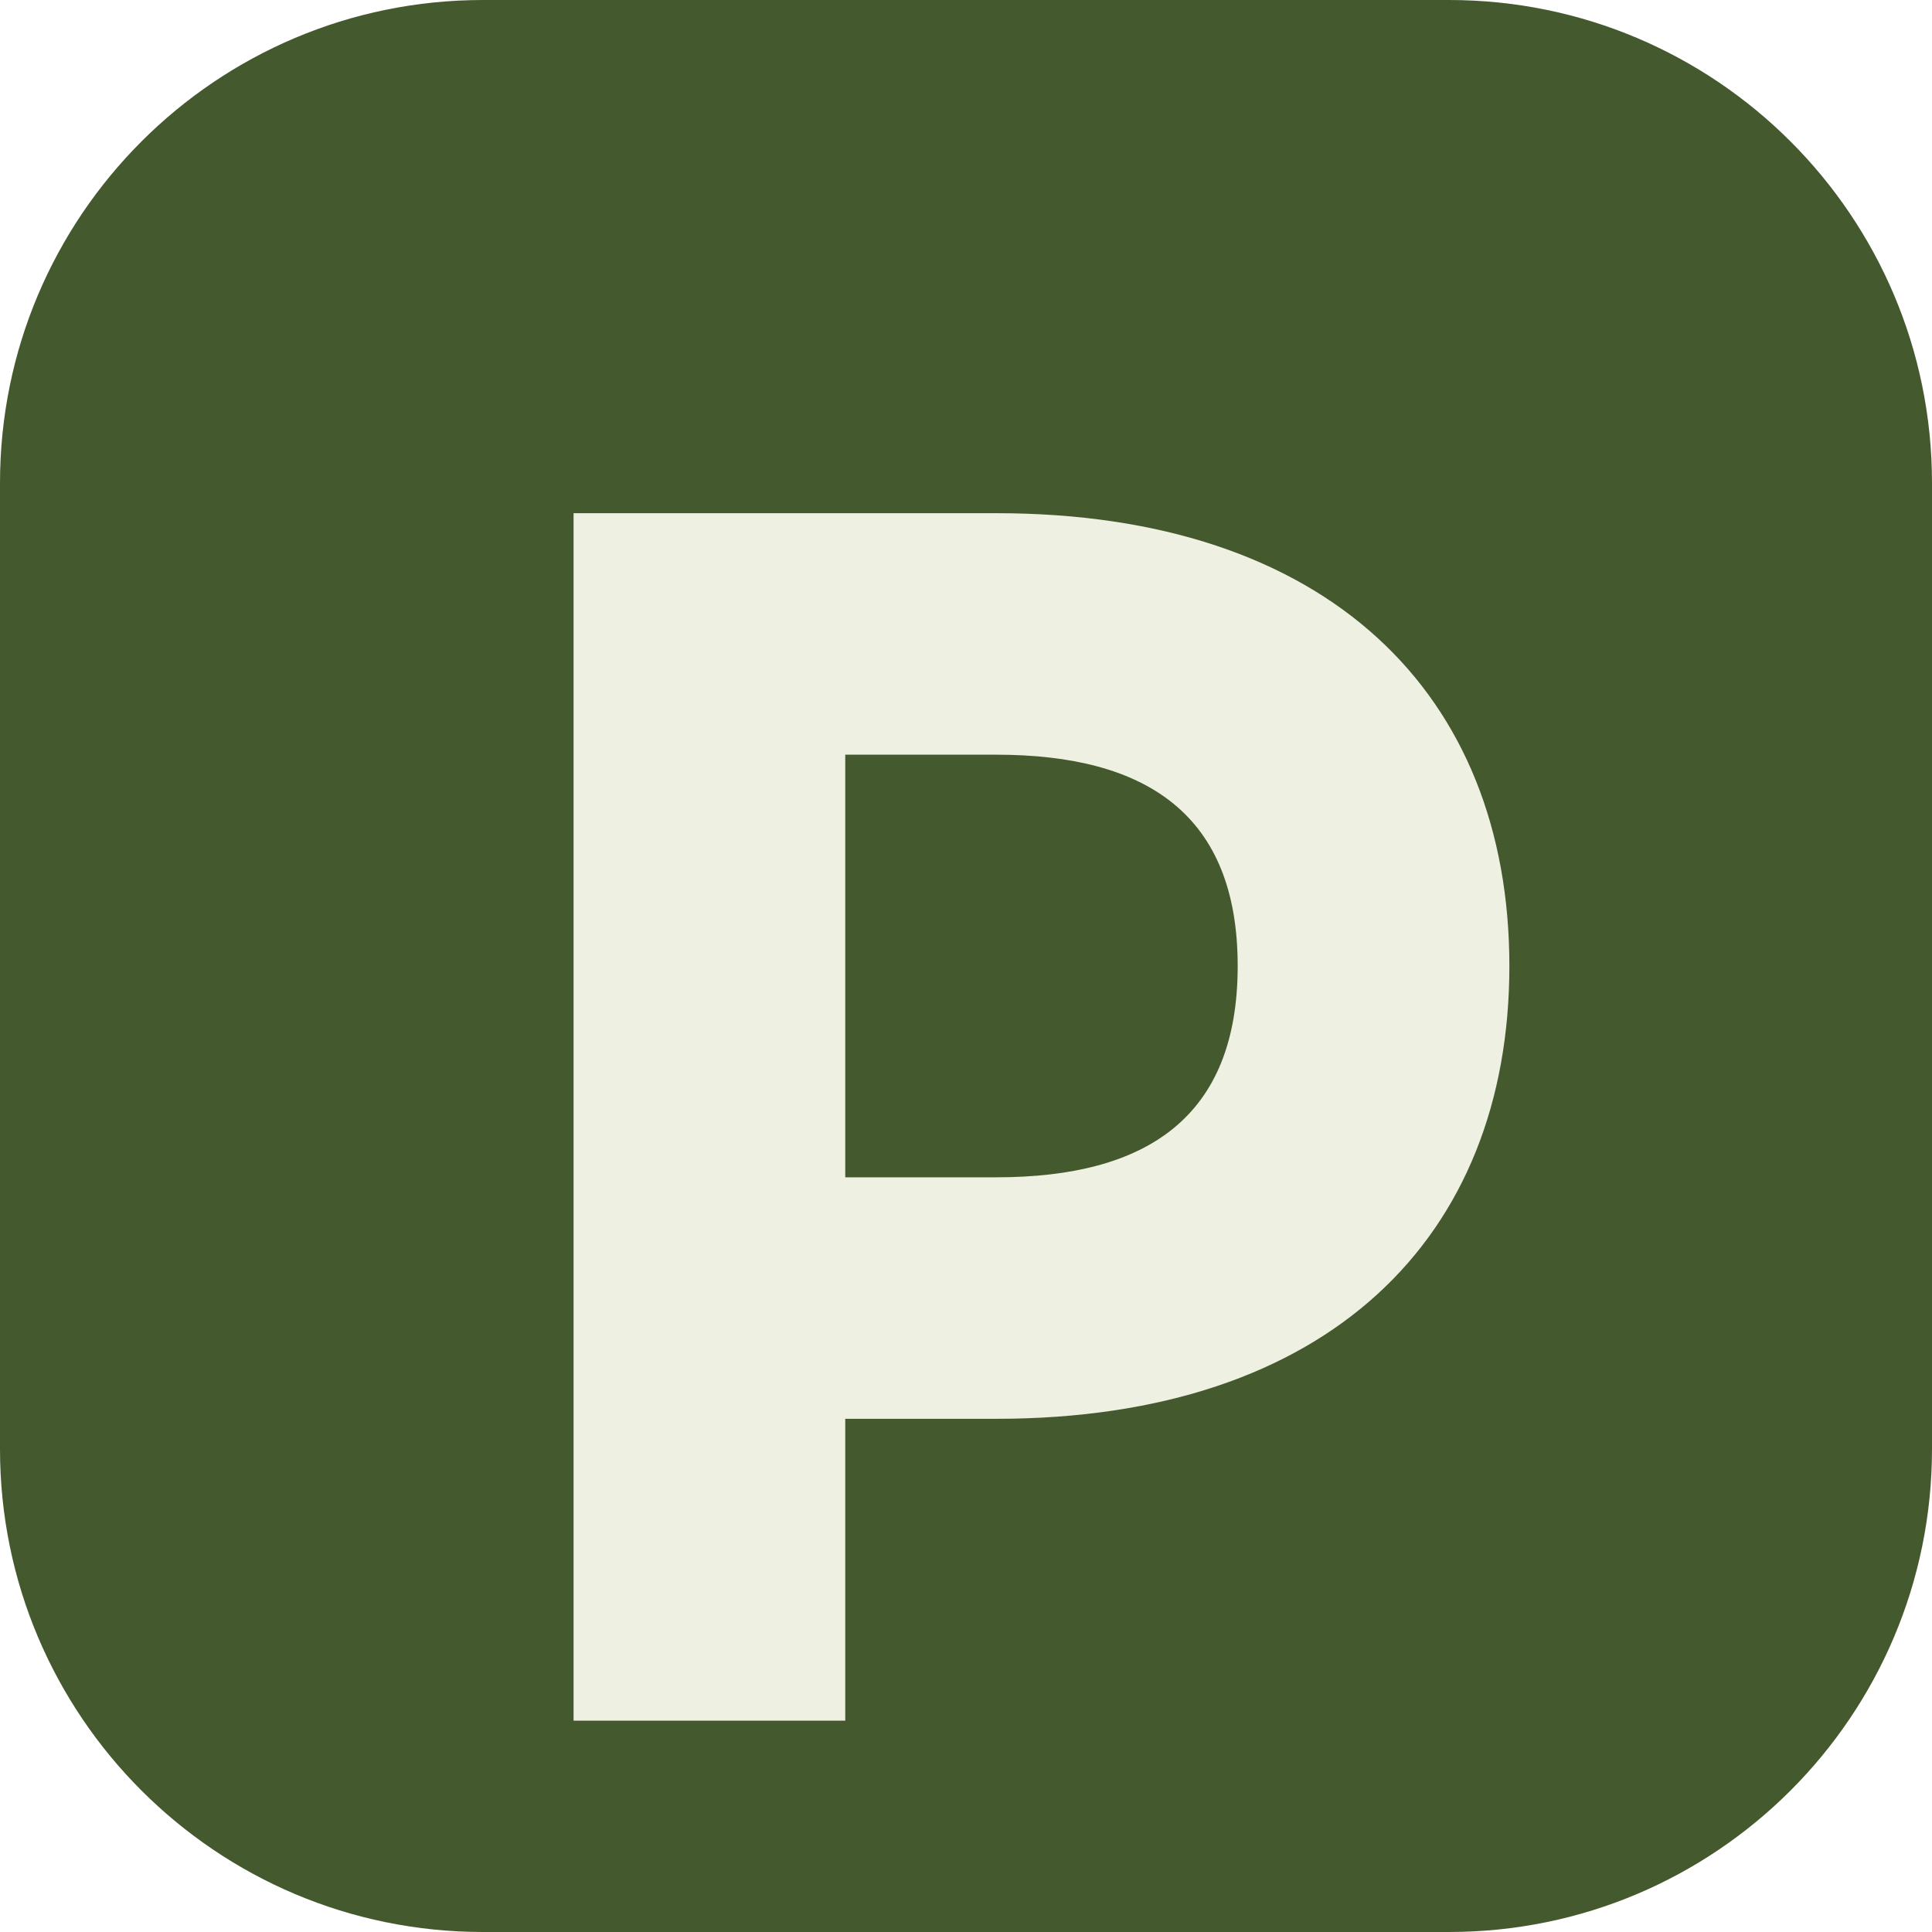
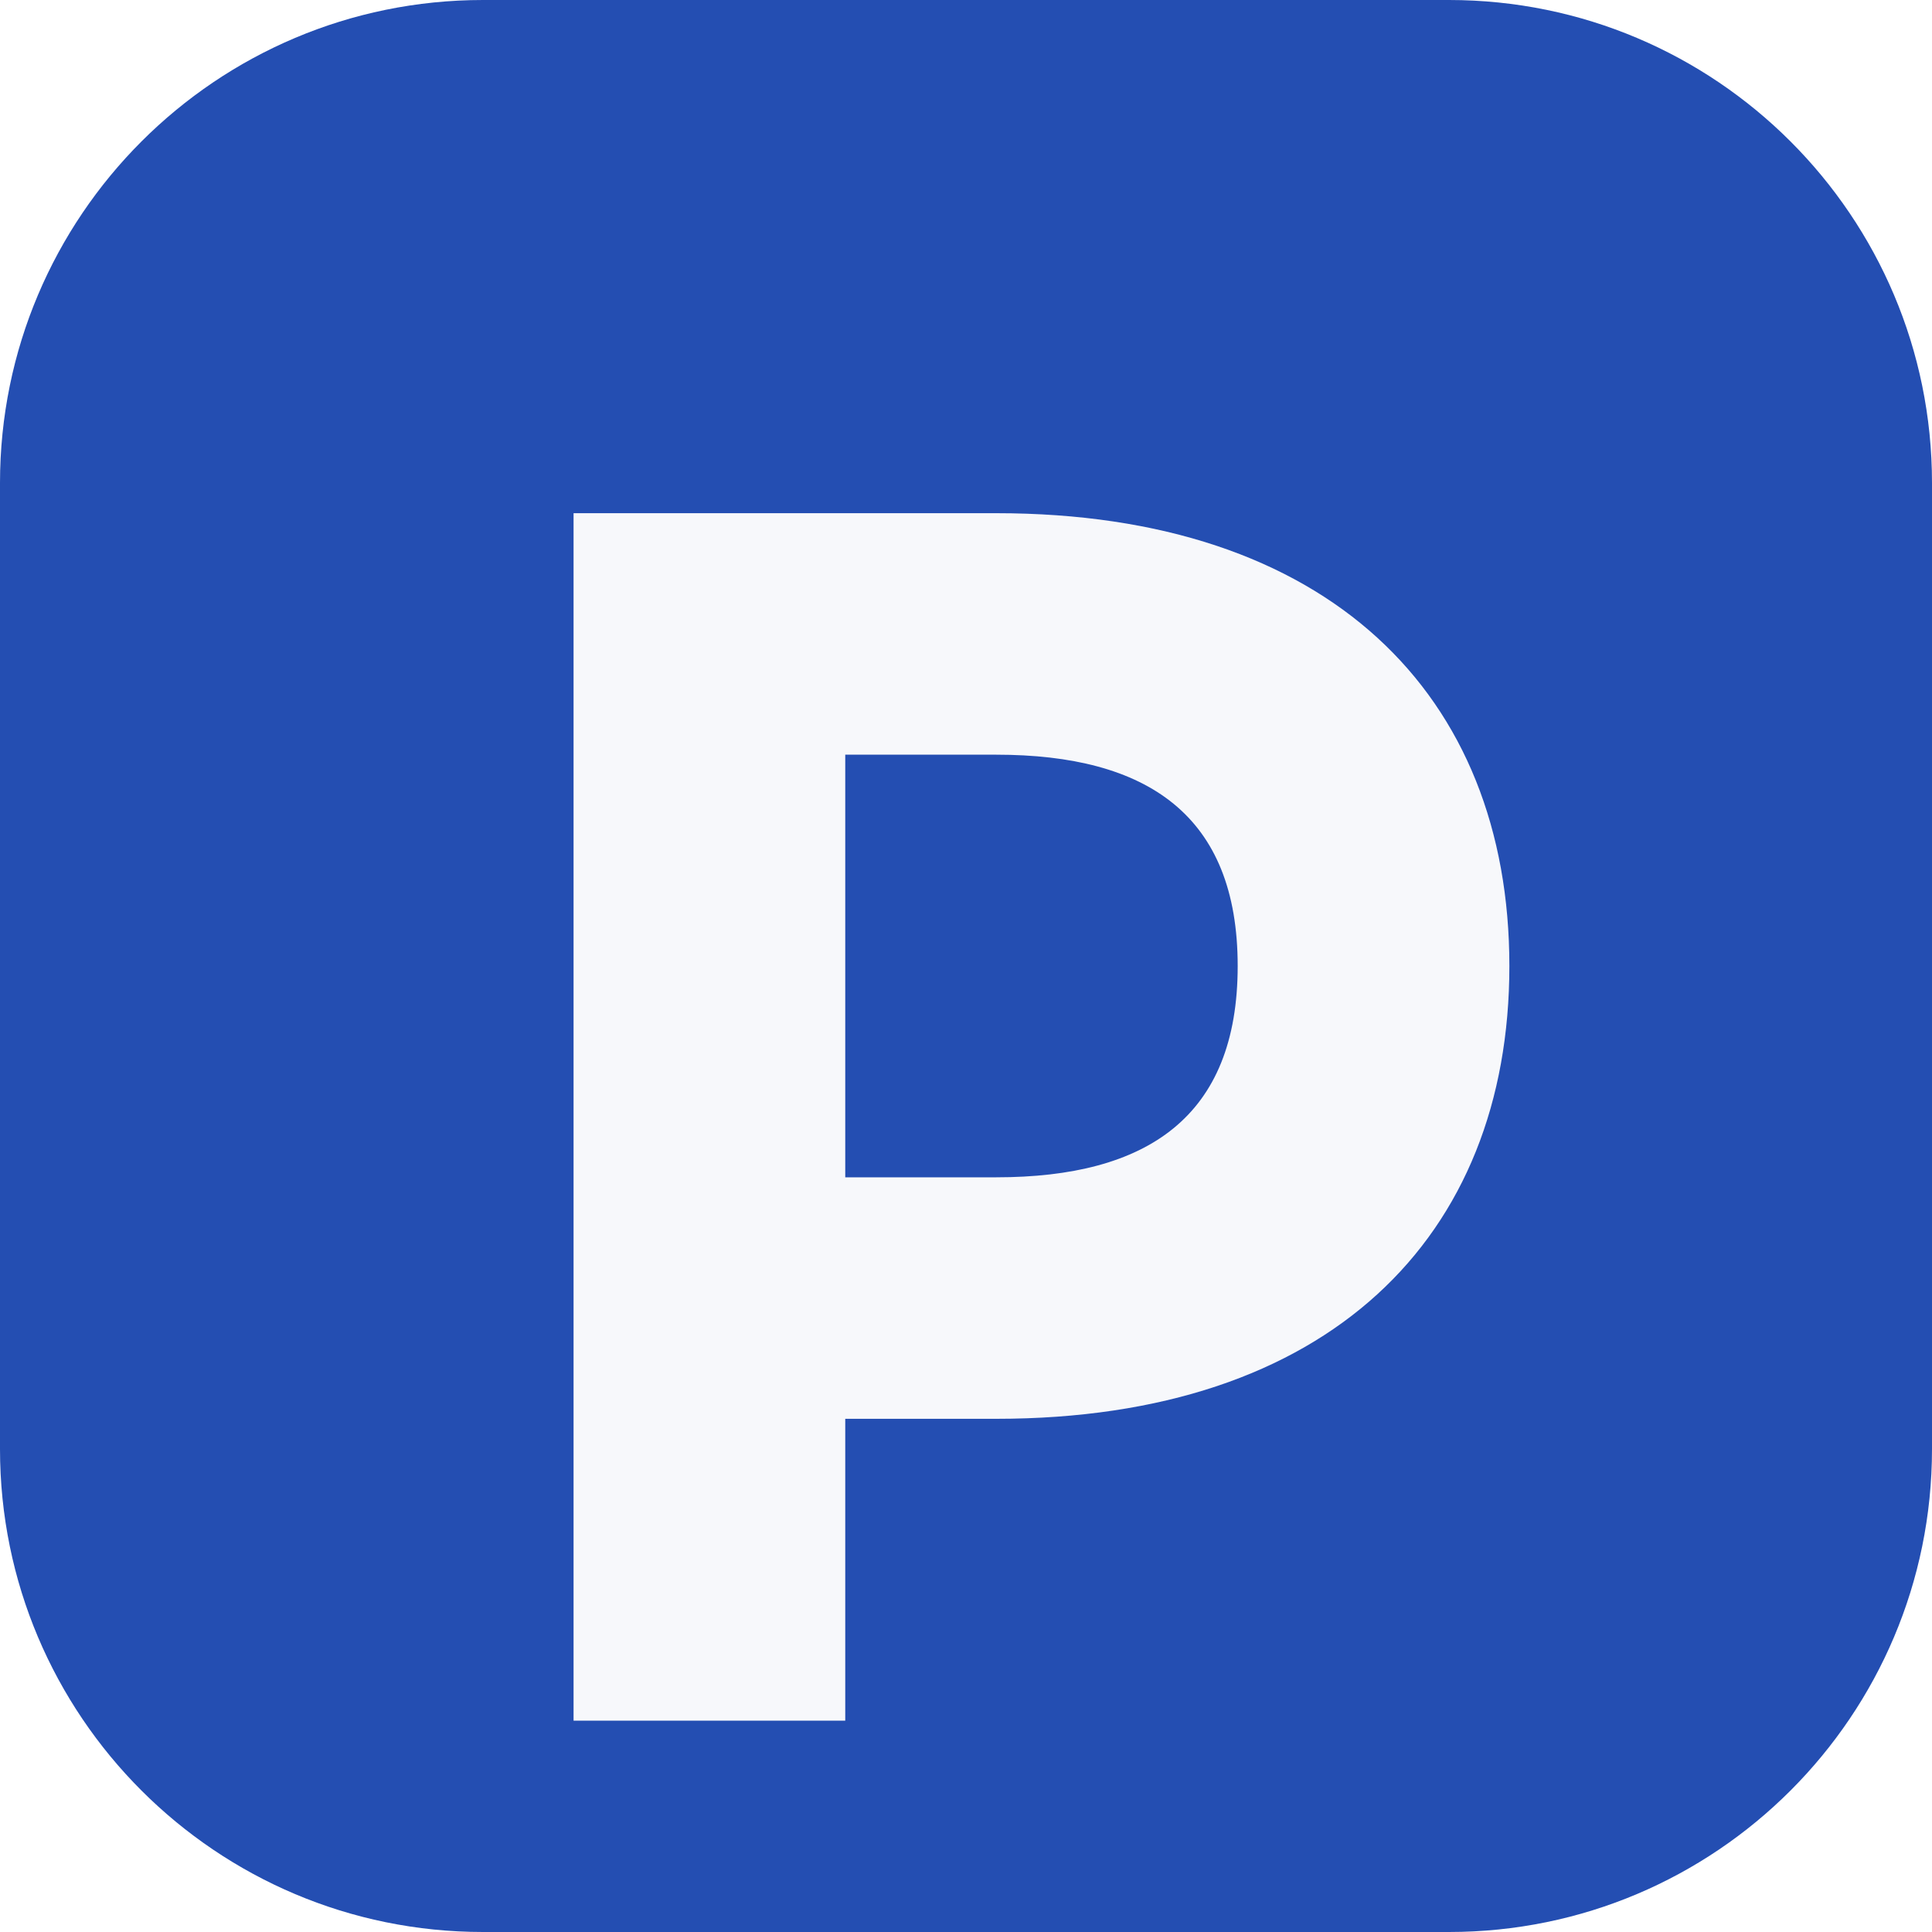
<svg xmlns="http://www.w3.org/2000/svg" viewBox="0 0 64 64">
-   <rect width="64" height="64" rx="16" fill="#45592e" />
-   <path d="M19 17h14c11 0 17 6 17 15S44 47 33 47h-5v10h-9V17zm9 8v14h5c5 0 8-2 8-7s-3-7-8-7h-5z" fill="#eef0e2" />
+   <rect width="64" height="64" rx="16" fill="#244eb2" />
+   <path d="M19 17h14c11 0 17 6 17 15S44 47 33 47h-5v10h-9V17zm9 8v14h5c5 0 8-2 8-7s-3-7-8-7h-5z" fill="#f7f8fb" />
</svg>
